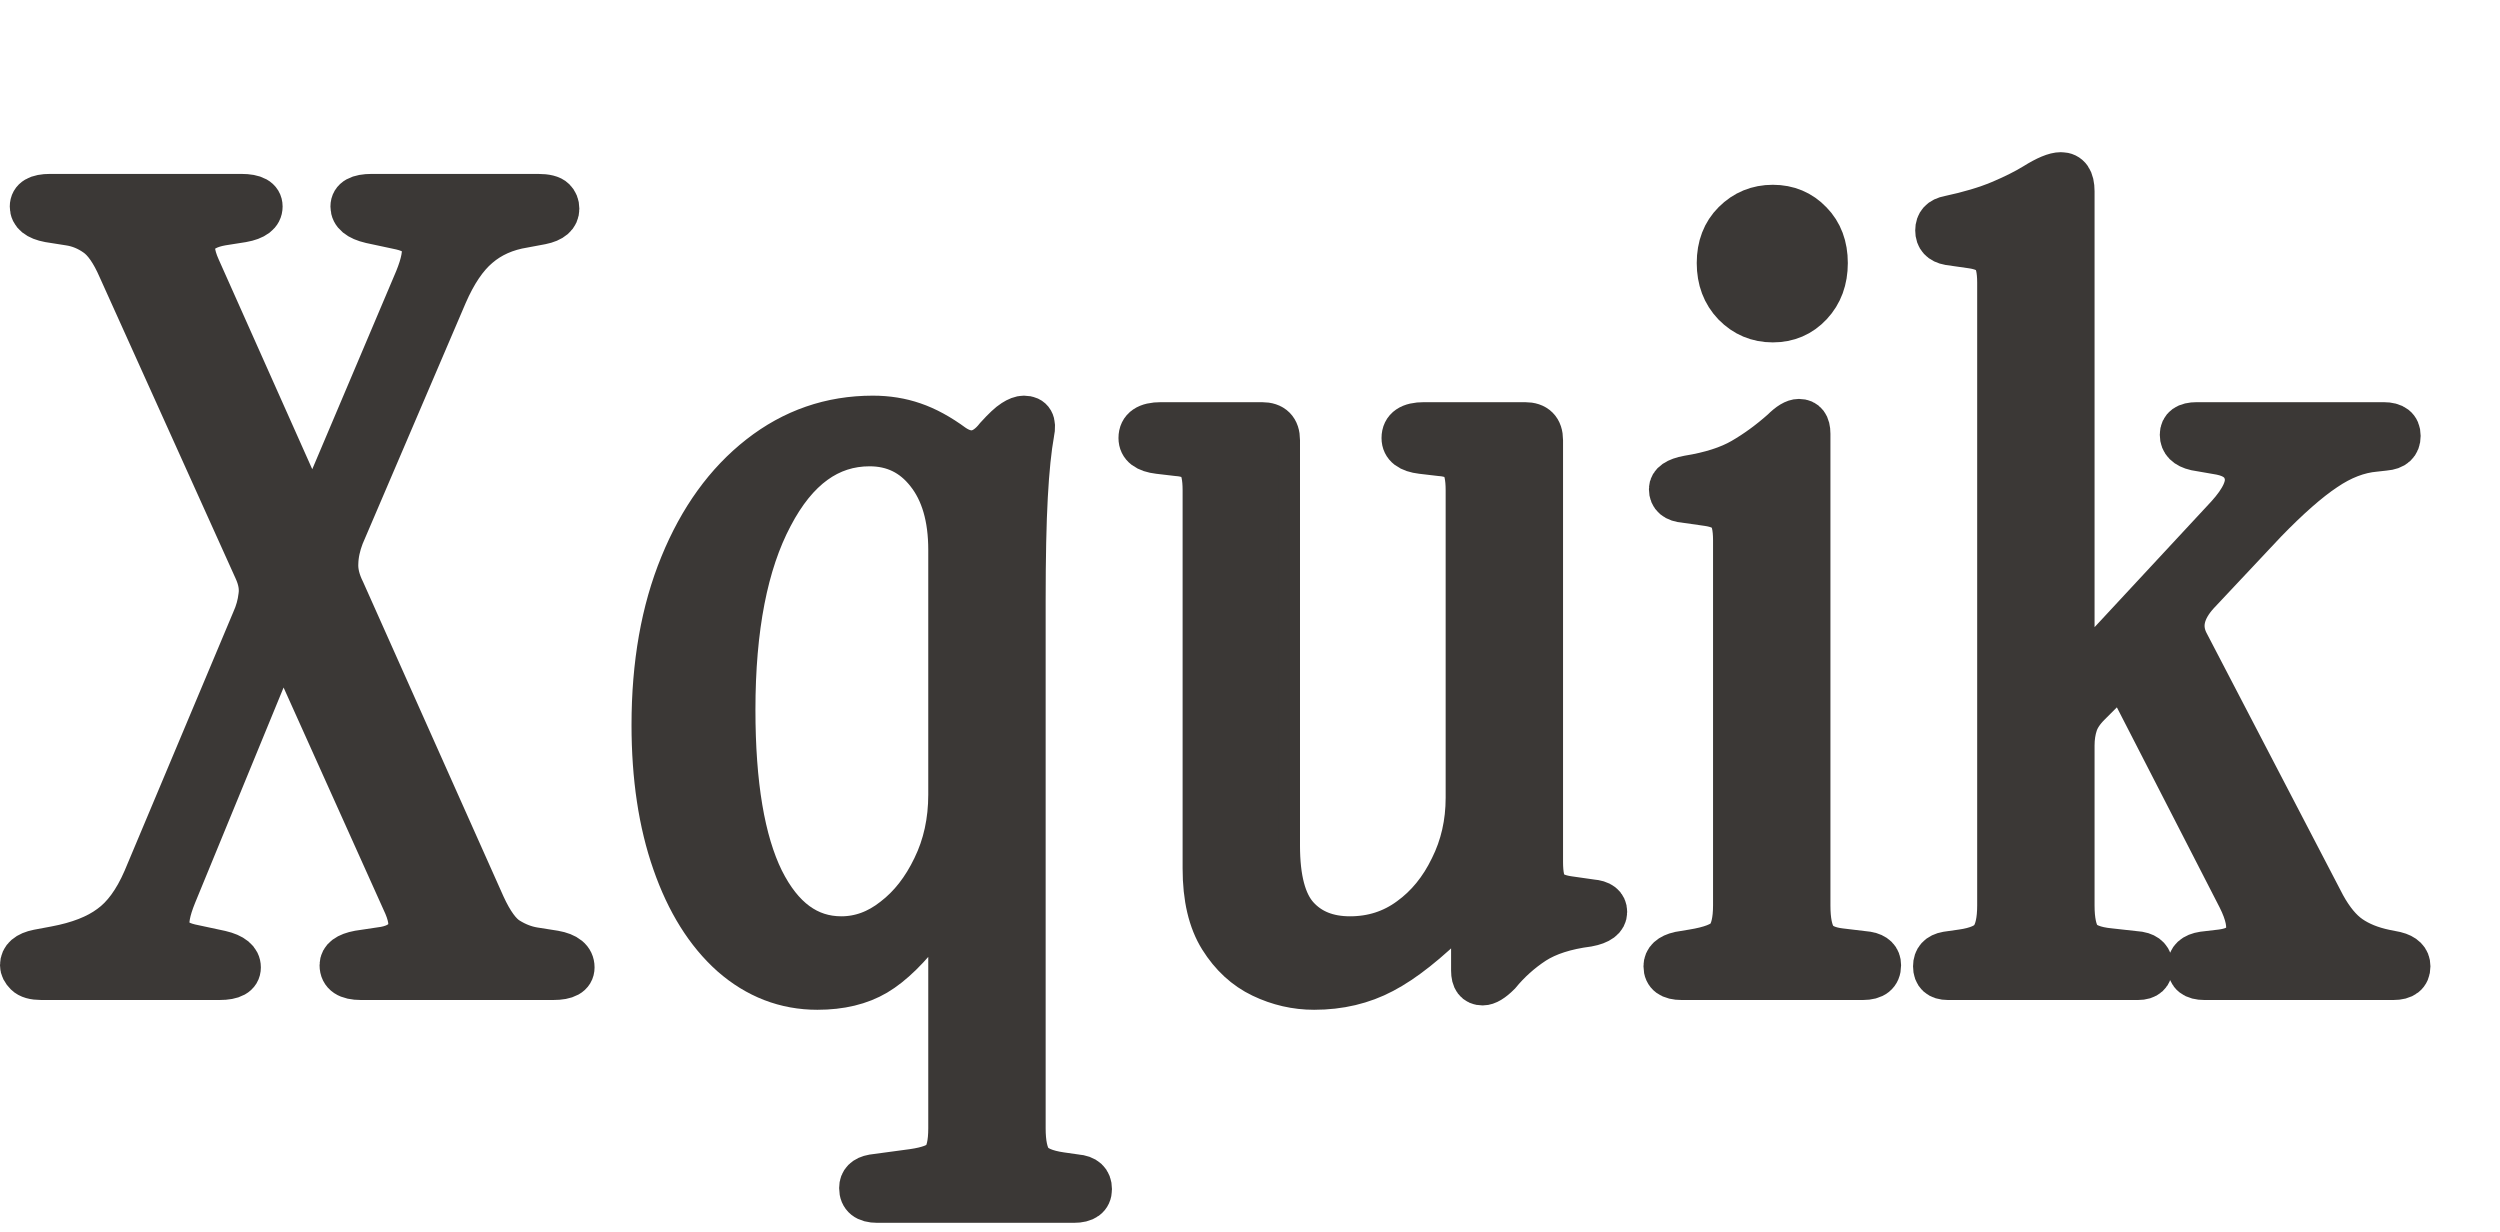
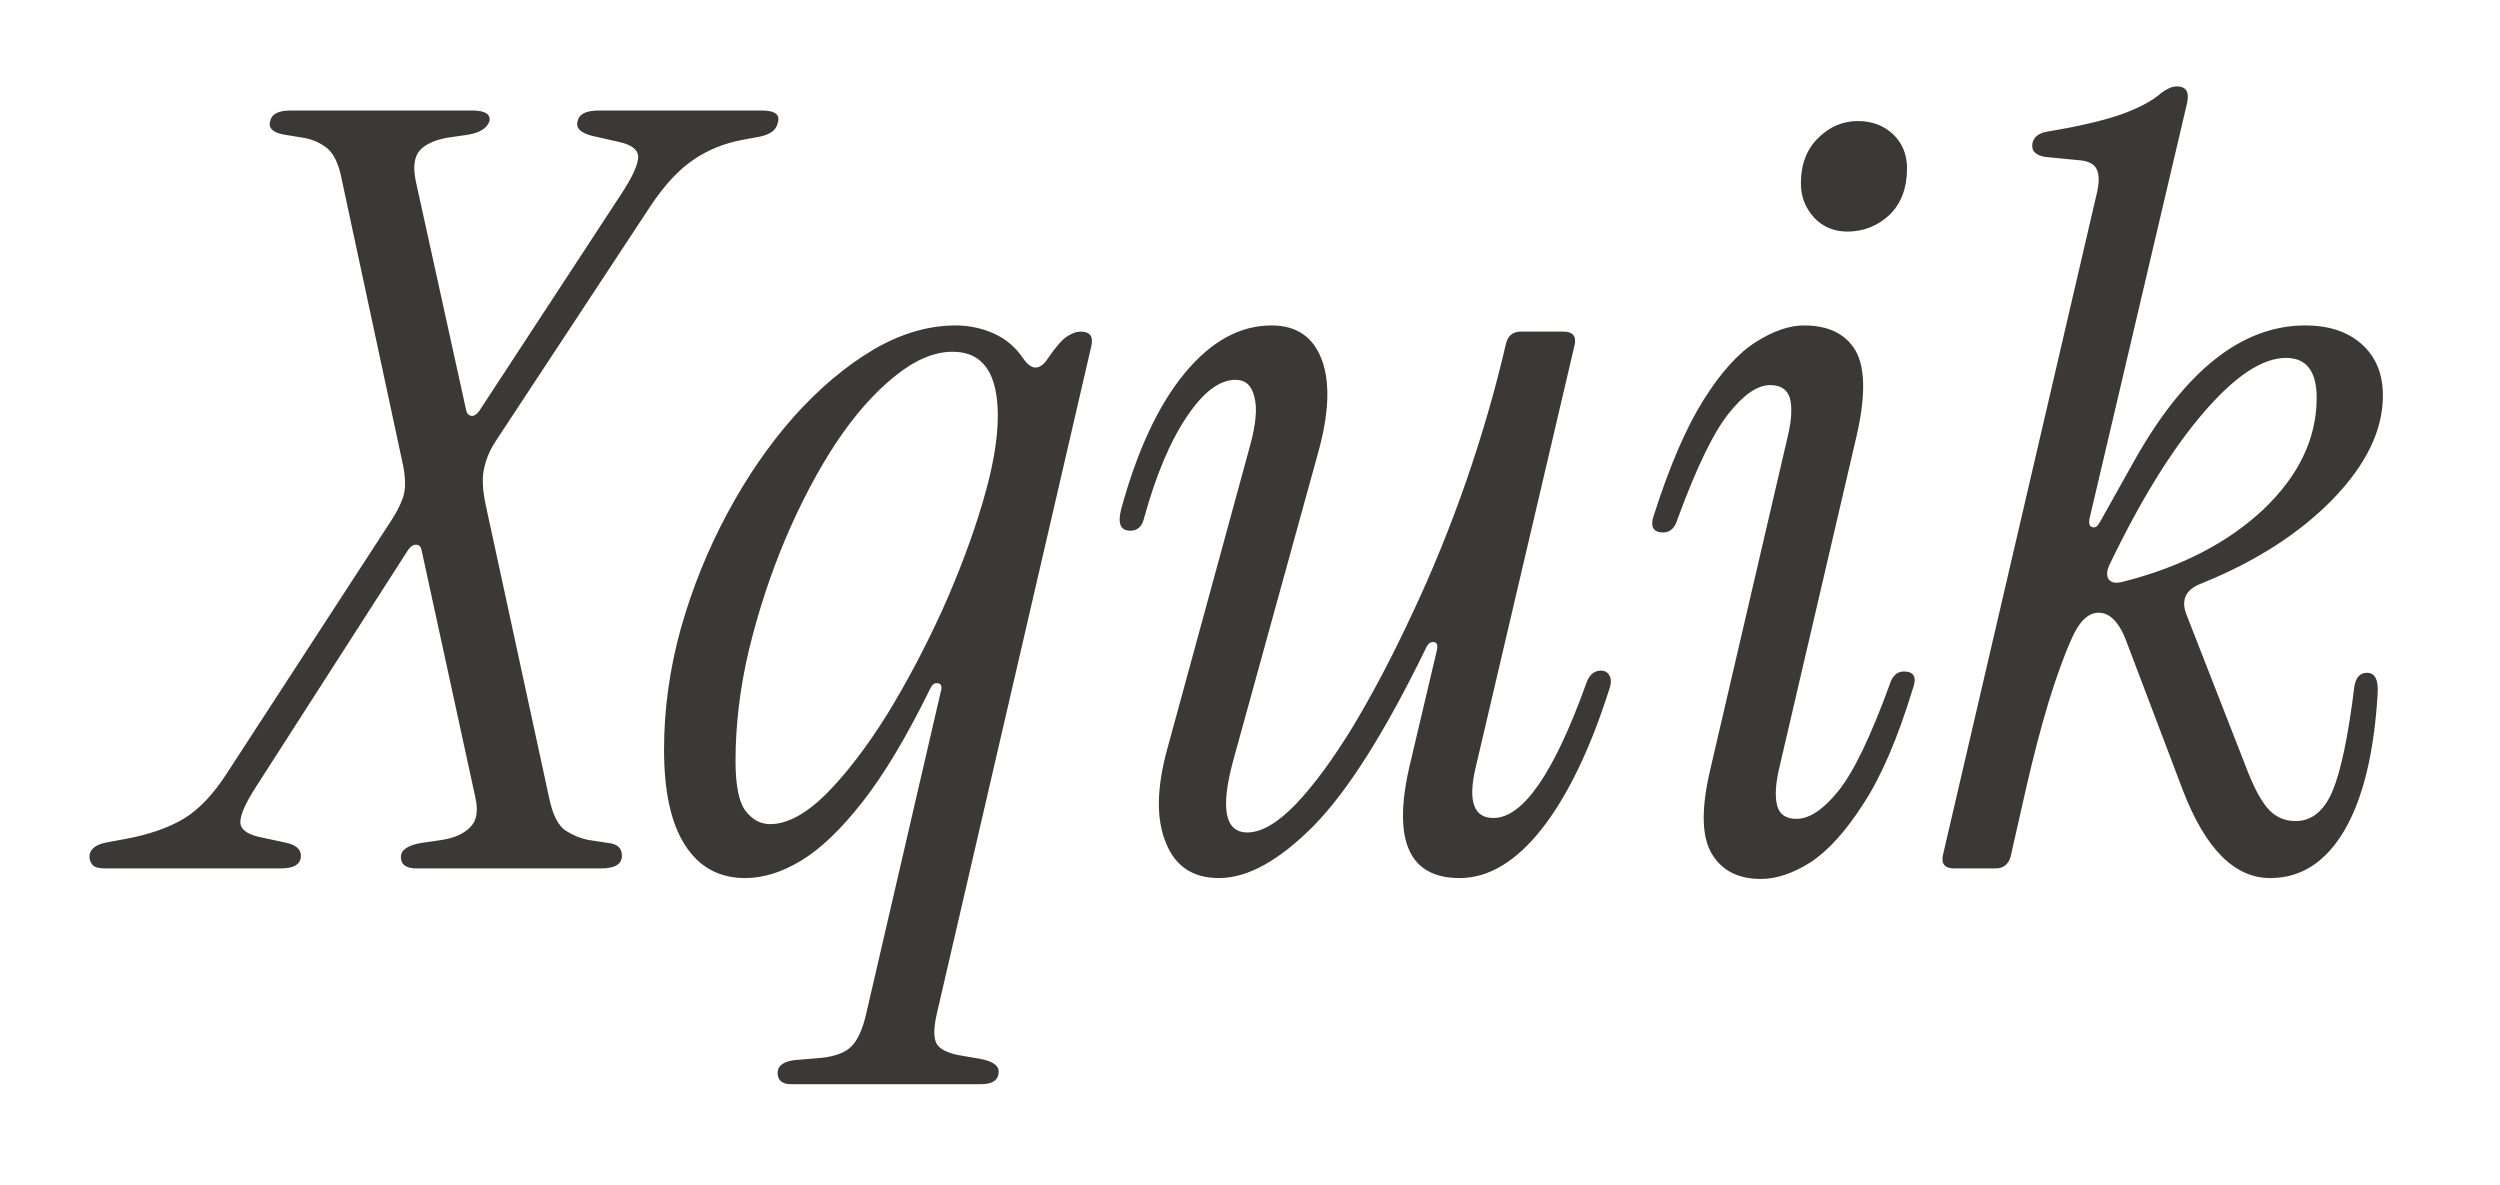
- <svg xmlns="http://www.w3.org/2000/svg" viewBox="0 0 69 34">
-   <path d="M6.06 27L1.14 27Q0.84 27 0.72 26.88Q0.60 26.76 0.60 26.64L0.60 26.64Q0.60 26.34 1.05 26.25L1.05 26.25L1.53 26.16Q2.49 25.98 3.04 25.57Q3.60 25.17 3.99 24.27L3.99 24.27L6.99 17.13Q7.14 16.80 7.18 16.45Q7.23 16.11 7.05 15.72L7.05 15.72L3.30 7.41Q3 6.72 2.65 6.48Q2.31 6.24 1.92 6.18L1.92 6.18L1.35 6.09Q0.87 6 0.87 5.70L0.87 5.70Q0.87 5.40 1.38 5.40L1.38 5.40L6.66 5.40Q7.20 5.40 7.20 5.70L7.20 5.70Q7.20 6 6.69 6.09L6.69 6.09L6.12 6.18Q5.61 6.27 5.42 6.54Q5.22 6.81 5.49 7.41L5.49 7.41L8.34 13.80Q8.46 14.07 8.63 14.07Q8.79 14.07 8.91 13.80L8.91 13.80L11.49 7.71Q11.76 7.05 11.67 6.73Q11.58 6.42 11.07 6.30L11.07 6.30L10.23 6.12Q9.72 6 9.72 5.70L9.72 5.70Q9.72 5.40 10.26 5.40L10.26 5.40L14.85 5.40Q15.18 5.40 15.29 5.51Q15.39 5.61 15.39 5.76L15.39 5.76Q15.39 6.06 14.94 6.15L14.94 6.15L14.46 6.24Q13.71 6.36 13.20 6.80Q12.69 7.23 12.30 8.13L12.30 8.13L9.45 14.79Q9.30 15.18 9.29 15.54Q9.27 15.90 9.48 16.32L9.48 16.32L13.35 24.99Q13.68 25.71 14.03 25.92Q14.37 26.13 14.73 26.19L14.73 26.19L15.30 26.28Q15.81 26.37 15.81 26.70L15.81 26.70Q15.81 27 15.27 27L15.27 27L9.96 27Q9.42 27 9.42 26.64L9.42 26.64Q9.42 26.37 9.90 26.28L9.90 26.28L10.50 26.19Q11.01 26.13 11.22 25.84Q11.43 25.56 11.19 24.99L11.19 24.99L8.10 18.12Q7.98 17.85 7.81 17.85Q7.65 17.85 7.53 18.12L7.53 18.12L4.83 24.69Q4.56 25.35 4.65 25.66Q4.74 25.98 5.25 26.10L5.25 26.10L6.09 26.28Q6.60 26.40 6.60 26.70L6.60 26.70Q6.60 27 6.06 27L6.06 27Z" fill="#3b3836" stroke="#3b3836" stroke-width="1.2" paint-order="stroke" />
-   <path d="M29.64 33.15L24.21 33.15Q23.76 33.15 23.76 32.79L23.76 32.79Q23.76 32.52 24.09 32.46L24.09 32.46L25.20 32.31Q25.83 32.22 26.02 32.00Q26.22 31.77 26.22 31.14L26.22 31.14L26.22 25.65Q26.22 25.41 26.01 25.34Q25.80 25.26 25.59 25.50L25.59 25.50Q24.84 26.49 24.18 26.88Q23.52 27.27 22.56 27.27L22.56 27.27Q21.24 27.27 20.20 26.36Q19.17 25.44 18.60 23.80Q18.03 22.17 18.03 20.01L18.03 20.01Q18.03 17.49 18.81 15.59Q19.59 13.68 20.97 12.60Q22.35 11.52 24.09 11.52L24.09 11.52Q24.69 11.52 25.21 11.70Q25.74 11.88 26.31 12.30L26.31 12.30Q26.97 12.75 27.51 12.06L27.51 12.06Q27.81 11.73 27.97 11.63Q28.14 11.52 28.26 11.52L28.26 11.52Q28.59 11.52 28.50 11.94L28.50 11.94Q28.38 12.60 28.32 13.70Q28.26 14.79 28.26 16.59L28.26 16.59L28.26 31.14Q28.26 31.77 28.45 32.04Q28.65 32.31 29.28 32.40L29.28 32.40L29.70 32.46Q30.09 32.49 30.09 32.82L30.09 32.82Q30.09 33.15 29.64 33.15L29.64 33.15ZM23.22 25.89L23.22 25.89Q24 25.89 24.67 25.36Q25.35 24.84 25.78 23.94Q26.22 23.04 26.22 21.93L26.22 21.93L26.22 15.18Q26.22 13.83 25.60 13.05Q24.99 12.27 24 12.27L24 12.27Q22.32 12.27 21.29 14.24Q20.25 16.20 20.25 19.59L20.25 19.59Q20.25 22.68 21.04 24.29Q21.84 25.89 23.22 25.89Z" fill="#3b3836" stroke="#3b3836" stroke-width="1.2" paint-order="stroke" />
-   <path d="M36.27 27.27L36.27 27.27Q35.52 27.27 34.83 26.94Q34.14 26.61 33.69 25.89Q33.24 25.17 33.24 23.97L33.24 23.97L33.24 13.53Q33.24 12.99 33.08 12.78Q32.91 12.57 32.49 12.54L32.49 12.54L31.98 12.48Q31.47 12.42 31.47 12.09L31.47 12.09Q31.47 11.70 32.04 11.70L32.04 11.70L34.83 11.70Q35.28 11.70 35.28 12.15L35.28 12.15L35.28 23.34Q35.28 24.72 35.80 25.30Q36.33 25.89 37.26 25.89L37.26 25.89Q38.19 25.89 38.91 25.36Q39.63 24.84 40.06 23.95Q40.50 23.07 40.50 22.02L40.50 22.02L40.50 13.53Q40.50 12.99 40.34 12.78Q40.17 12.57 39.75 12.54L39.75 12.54L39.24 12.48Q38.73 12.42 38.73 12.09L38.73 12.09Q38.73 11.70 39.30 11.70L39.30 11.70L42.09 11.70Q42.54 11.70 42.54 12.15L42.54 12.15L42.54 23.79Q42.54 24.33 42.70 24.52Q42.87 24.72 43.29 24.78L43.29 24.78L43.92 24.87Q44.31 24.90 44.31 25.17L44.31 25.17Q44.31 25.44 43.83 25.53L43.83 25.53Q42.90 25.65 42.34 26.01Q41.79 26.37 41.37 26.88L41.37 26.88Q41.10 27.15 40.92 27.15L40.92 27.15Q40.65 27.15 40.65 26.79L40.65 26.79L40.65 25.41Q40.65 25.17 40.48 25.13Q40.32 25.08 40.14 25.26L40.14 25.26Q39.03 26.37 38.17 26.82Q37.32 27.27 36.27 27.27Z" fill="#3b3836" stroke="#3b3836" stroke-width="1.2" paint-order="stroke" />
-   <path d="M48.93 8.85L48.93 8.85Q48.30 8.85 47.86 8.40Q47.43 7.95 47.43 7.26L47.43 7.26Q47.43 6.57 47.86 6.14Q48.30 5.70 48.93 5.70L48.93 5.70Q49.56 5.70 49.98 6.14Q50.40 6.57 50.40 7.26L50.40 7.26Q50.40 7.95 49.98 8.40Q49.56 8.85 48.93 8.85ZM51.42 27L46.41 27Q45.96 27 45.96 26.67L45.96 26.67Q45.96 26.40 46.35 26.31L46.35 26.31L46.71 26.25Q47.46 26.13 47.67 25.88Q47.88 25.62 47.88 24.99L47.88 24.99L47.88 14.91Q47.88 14.37 47.71 14.18Q47.55 13.98 47.13 13.92L47.13 13.92L46.50 13.83Q46.11 13.80 46.11 13.50L46.11 13.50Q46.11 13.26 46.59 13.17L46.59 13.17Q47.52 13.02 48.09 12.69Q48.66 12.36 49.20 11.88L49.20 11.88Q49.47 11.61 49.65 11.61L49.65 11.61Q49.92 11.61 49.92 11.97L49.92 11.97L49.92 24.99Q49.92 25.62 50.10 25.89Q50.28 26.16 50.79 26.22L50.79 26.22L51.54 26.31Q51.87 26.37 51.87 26.64L51.87 26.64Q51.87 27 51.42 27L51.42 27Z" fill="#3b3836" stroke="#3b3836" stroke-width="1.2" paint-order="stroke" />
-   <path d="M59.01 27L53.76 27Q53.40 27 53.40 26.67L53.40 26.67Q53.40 26.37 53.73 26.31L53.73 26.31L54.15 26.25Q54.78 26.16 54.97 25.89Q55.17 25.62 55.17 24.99L55.17 24.99L55.17 7.80Q55.17 7.26 55.00 7.07Q54.84 6.87 54.42 6.81L54.42 6.81L53.79 6.72Q53.46 6.66 53.46 6.36L53.46 6.36Q53.46 6.06 53.79 6L53.79 6Q54.63 5.82 55.20 5.58Q55.77 5.34 56.16 5.10L56.16 5.10Q56.64 4.80 56.88 4.80L56.88 4.80Q57.21 4.80 57.21 5.28L57.21 5.28L57.21 17.85Q57.21 18.15 57.46 18.23Q57.72 18.30 57.96 18.03L57.96 18.03L61.47 14.25Q62.10 13.56 61.99 13.10Q61.89 12.63 61.29 12.51L61.29 12.51L60.60 12.39Q60.21 12.30 60.21 12L60.21 12Q60.21 11.70 60.63 11.70L60.63 11.70L65.79 11.70Q66.21 11.70 66.21 12.03L66.21 12.03Q66.21 12.36 65.82 12.39L65.82 12.39L65.55 12.42Q64.86 12.48 64.17 12.95Q63.48 13.41 62.52 14.40L62.52 14.40L60.66 16.38Q60.03 17.07 60.36 17.73L60.36 17.73L64.14 24.99Q64.47 25.59 64.86 25.86Q65.25 26.13 65.82 26.25L65.82 26.25L66.12 26.31Q66.48 26.40 66.48 26.67L66.48 26.67Q66.48 27 66.06 27L66.06 27L60.84 27Q60.42 27 60.42 26.67L60.42 26.67Q60.42 26.37 60.81 26.31L60.81 26.31L61.32 26.25Q62.46 26.10 61.80 24.78L61.80 24.78L58.95 19.23Q58.80 18.93 58.51 18.90Q58.23 18.87 57.99 19.11L57.99 19.11L57.66 19.44Q57.39 19.71 57.30 19.98Q57.21 20.25 57.21 20.58L57.21 20.58L57.21 24.99Q57.21 25.62 57.40 25.89Q57.60 26.16 58.23 26.22L58.23 26.22L59.04 26.31Q59.37 26.37 59.37 26.67L59.37 26.67Q59.37 27 59.01 27L59.01 27Z" fill="#3b3836" stroke="#3b3836" stroke-width="1.2" paint-order="stroke" />
+ <svg xmlns="http://www.w3.org/2000/svg" viewBox="0 0 57 27">
+   <path d="M3.50 0L-0.50 0Q-0.72 0-0.79-0.08Q-0.86-0.17-0.86-0.26L-0.86-0.26Q-0.86-0.53-0.43-0.60L-0.43-0.60L-0.05-0.67Q0.77-0.82 1.30-1.14Q1.82-1.46 2.28-2.18L2.28-2.18L6-7.90Q6.19-8.18 6.29-8.46Q6.38-8.74 6.29-9.19L6.29-9.19L4.90-15.67Q4.80-16.22 4.56-16.42Q4.32-16.61 4.01-16.66L4.01-16.66L3.58-16.73Q3.19-16.80 3.26-17.04L3.26-17.04Q3.31-17.28 3.72-17.28L3.72-17.28L7.87-17.28Q8.30-17.28 8.26-17.04L8.26-17.04Q8.18-16.80 7.78-16.73L7.78-16.73L7.30-16.66Q6.86-16.58 6.67-16.37Q6.48-16.15 6.58-15.67L6.58-15.67L7.73-10.44Q7.75-10.34 7.84-10.32Q7.92-10.30 8.02-10.42L8.02-10.42L11.30-15.43Q11.64-15.96 11.65-16.21Q11.66-16.46 11.23-16.56L11.23-16.56L10.61-16.70Q10.20-16.80 10.27-17.04L10.27-17.04Q10.32-17.28 10.75-17.28L10.75-17.28L14.47-17.28Q14.93-17.28 14.83-16.99L14.83-16.99Q14.78-16.75 14.40-16.68L14.40-16.68L14.02-16.61Q13.39-16.49 12.90-16.15Q12.41-15.82 11.93-15.10L11.93-15.10L8.42-9.77Q8.21-9.46 8.14-9.13Q8.06-8.81 8.18-8.26L8.18-8.26L9.62-1.61Q9.74-1.03 10.00-0.86Q10.25-0.70 10.51-0.65L10.51-0.65L10.97-0.58Q11.28-0.55 11.28-0.29L11.28-0.29Q11.28 0 10.80 0L10.80 0L6.60 0Q6.24 0 6.24-0.26L6.24-0.26Q6.24-0.50 6.70-0.58L6.70-0.58L7.18-0.65Q7.61-0.72 7.82-0.94Q8.04-1.15 7.94-1.61L7.94-1.61L6.72-7.22Q6.70-7.37 6.60-7.38Q6.50-7.39 6.41-7.27L6.41-7.27L2.93-1.85Q2.59-1.32 2.58-1.07Q2.57-0.82 3-0.72L3-0.72L3.65-0.58Q3.96-0.50 3.96-0.29L3.96-0.29Q3.96 0 3.50 0L3.50 0ZM19.46 4.92L15.14 4.92Q14.83 4.92 14.83 4.66L14.83 4.66Q14.83 4.42 15.22 4.37L15.22 4.37L15.82 4.32Q16.30 4.27 16.51 4.06Q16.73 3.84 16.85 3.31L16.85 3.31L18.55-4.03Q18.60-4.20 18.49-4.22Q18.38-4.25 18.31-4.10L18.31-4.10Q17.50-2.45 16.76-1.51Q16.03-0.58 15.37-0.18Q14.71 0.22 14.09 0.22L14.09 0.22Q13.20 0.22 12.72-0.53Q12.24-1.27 12.24-2.71L12.24-2.71Q12.24-4.08 12.62-5.46Q13.01-6.84 13.68-8.09Q14.35-9.34 15.20-10.30Q16.06-11.26 17.00-11.82Q17.95-12.38 18.89-12.38L18.89-12.38Q19.34-12.38 19.75-12.20Q20.16-12.02 20.42-11.64L20.42-11.64Q20.57-11.42 20.71-11.42L20.71-11.42Q20.86-11.42 21-11.64L21-11.64Q21.26-12.02 21.43-12.13Q21.60-12.24 21.74-12.24L21.74-12.24Q22.06-12.24 21.98-11.90L21.98-11.90L18.46 3.31Q18.34 3.84 18.47 4.02Q18.60 4.20 19.03 4.27L19.03 4.27L19.44 4.34Q19.87 4.42 19.87 4.63L19.87 4.63Q19.87 4.92 19.46 4.92L19.46 4.92ZM14.66-1.01L14.66-1.01Q15.24-1.01 15.94-1.70Q16.63-2.40 17.32-3.50Q18-4.61 18.58-5.88Q19.15-7.15 19.50-8.33Q19.85-9.50 19.85-10.32L19.85-10.32Q19.85-11.78 18.82-11.78L18.82-11.78Q18.19-11.78 17.50-11.22Q16.80-10.66 16.16-9.70Q15.53-8.74 15.01-7.52Q14.50-6.31 14.18-5.00Q13.87-3.70 13.87-2.45L13.87-2.45Q13.87-1.61 14.10-1.31Q14.33-1.01 14.66-1.01ZM24.89 0.22L24.89 0.22Q24 0.22 23.68-0.59Q23.35-1.39 23.71-2.71L23.71-2.71L25.61-9.67Q25.80-10.37 25.70-10.75Q25.61-11.14 25.27-11.14L25.27-11.14Q24.72-11.14 24.16-10.30Q23.59-9.46 23.18-7.97L23.18-7.97Q23.11-7.70 22.87-7.70L22.87-7.70Q22.54-7.70 22.66-8.18L22.66-8.18Q23.21-10.20 24.11-11.29Q25.01-12.38 26.09-12.38L26.09-12.38Q26.95-12.38 27.24-11.59Q27.53-10.80 27.14-9.43L27.14-9.43L25.22-2.47Q24.77-0.82 25.54-0.82L25.54-0.82Q26.02-0.82 26.64-1.46Q27.26-2.11 27.95-3.24Q28.63-4.37 29.30-5.81Q29.98-7.25 30.53-8.83Q31.08-10.42 31.44-11.98L31.44-11.98Q31.51-12.24 31.78-12.24L31.78-12.24L32.74-12.24Q33.07-12.24 33-11.93L33-11.93L30.74-2.28Q30.48-1.15 31.15-1.15L31.15-1.15Q32.16-1.15 33.26-4.20L33.26-4.20Q33.36-4.51 33.60-4.51L33.60-4.51Q33.74-4.51 33.80-4.39Q33.86-4.27 33.79-4.08L33.79-4.08Q33.14-2.04 32.26-0.91Q31.37 0.22 30.38 0.22L30.38 0.22Q28.66 0.22 29.23-2.30L29.23-2.30L29.86-4.97Q29.90-5.14 29.80-5.16Q29.69-5.18 29.62-5.04L29.62-5.04Q28.22-2.16 27.05-0.97Q25.87 0.22 24.89 0.22ZM39.22-14.52L39.22-14.52Q38.76-14.52 38.46-14.84Q38.16-15.17 38.16-15.62L38.16-15.62Q38.16-16.27 38.56-16.66Q38.95-17.04 39.46-17.04L39.46-17.04Q39.94-17.04 40.26-16.74Q40.58-16.44 40.58-15.96L40.58-15.96Q40.58-15.29 40.18-14.90Q39.77-14.52 39.22-14.52ZM37.25 0.24L37.25 0.24Q36.46 0.24 36.12-0.35Q35.78-0.94 36.10-2.28L36.10-2.28L37.87-9.89Q37.99-10.42 37.91-10.72Q37.82-11.02 37.46-11.02L37.46-11.02Q37.03-11.02 36.52-10.38Q36-9.74 35.35-7.97L35.35-7.97Q35.26-7.66 35.02-7.66L35.02-7.66Q34.66-7.66 34.82-8.09L34.82-8.09Q35.35-9.74 35.94-10.68Q36.53-11.62 37.13-12Q37.73-12.38 38.23-12.38L38.23-12.38Q39.07-12.38 39.41-11.80Q39.74-11.21 39.43-9.86L39.43-9.86L37.66-2.26Q37.54-1.73 37.62-1.43Q37.70-1.13 38.06-1.13L38.06-1.13Q38.50-1.13 39.01-1.76Q39.53-2.40 40.18-4.18L40.18-4.18Q40.27-4.49 40.51-4.49L40.51-4.49Q40.87-4.49 40.70-4.06L40.70-4.06Q40.20-2.42 39.59-1.48Q38.98-0.53 38.38-0.14Q37.78 0.24 37.25 0.24ZM48.86 0.22L48.86 0.22Q47.64 0.22 46.87-1.78L46.87-1.78L45.55-5.26Q45.31-5.83 44.95-5.83L44.95-5.83Q44.59-5.83 44.33-5.23L44.33-5.23Q44.09-4.70 43.81-3.80Q43.54-2.90 43.30-1.85L43.30-1.85L42.94-0.26Q42.86 0 42.60 0L42.60 0L41.66 0Q41.33 0 41.40-0.31L41.40-0.31L44.90-15.36Q45-15.77 44.90-15.95Q44.81-16.13 44.47-16.15L44.47-16.15L43.75-16.22Q43.39-16.27 43.44-16.54L43.44-16.54Q43.49-16.75 43.78-16.80L43.78-16.80Q44.81-16.97 45.43-17.18Q46.06-17.40 46.39-17.69L46.39-17.69Q46.58-17.83 46.73-17.83L46.73-17.83Q47.04-17.83 46.97-17.47L46.97-17.47L44.74-7.97Q44.71-7.80 44.81-7.78Q44.90-7.75 44.98-7.90L44.98-7.90L45.77-9.31Q47.50-12.38 49.66-12.38L49.66-12.38Q50.47-12.38 50.95-11.95Q51.43-11.52 51.43-10.78L51.43-10.78Q51.43-9.60 50.29-8.42Q49.15-7.25 47.30-6.50L47.30-6.50Q46.73-6.29 46.97-5.74L46.97-5.74L48.36-2.18Q48.60-1.58 48.84-1.33Q49.08-1.08 49.44-1.08L49.44-1.08Q49.99-1.08 50.28-1.76Q50.57-2.45 50.78-4.15L50.78-4.15Q50.83-4.46 51.07-4.46L51.07-4.46Q51.34-4.46 51.31-3.98L51.31-3.98Q51.19-1.97 50.56-0.88Q49.92 0.22 48.86 0.22ZM45.19-6.91L45.19-6.91Q45.10-6.70 45.18-6.59Q45.26-6.48 45.48-6.53L45.48-6.53Q47.47-7.03 48.70-8.18Q49.92-9.34 49.92-10.73L49.92-10.73Q49.92-11.64 49.22-11.64L49.22-11.64Q48.41-11.64 47.33-10.38Q46.25-9.12 45.19-6.91Z" fill="#3b3836" transform="translate(2.9,19.8)" />
</svg>
